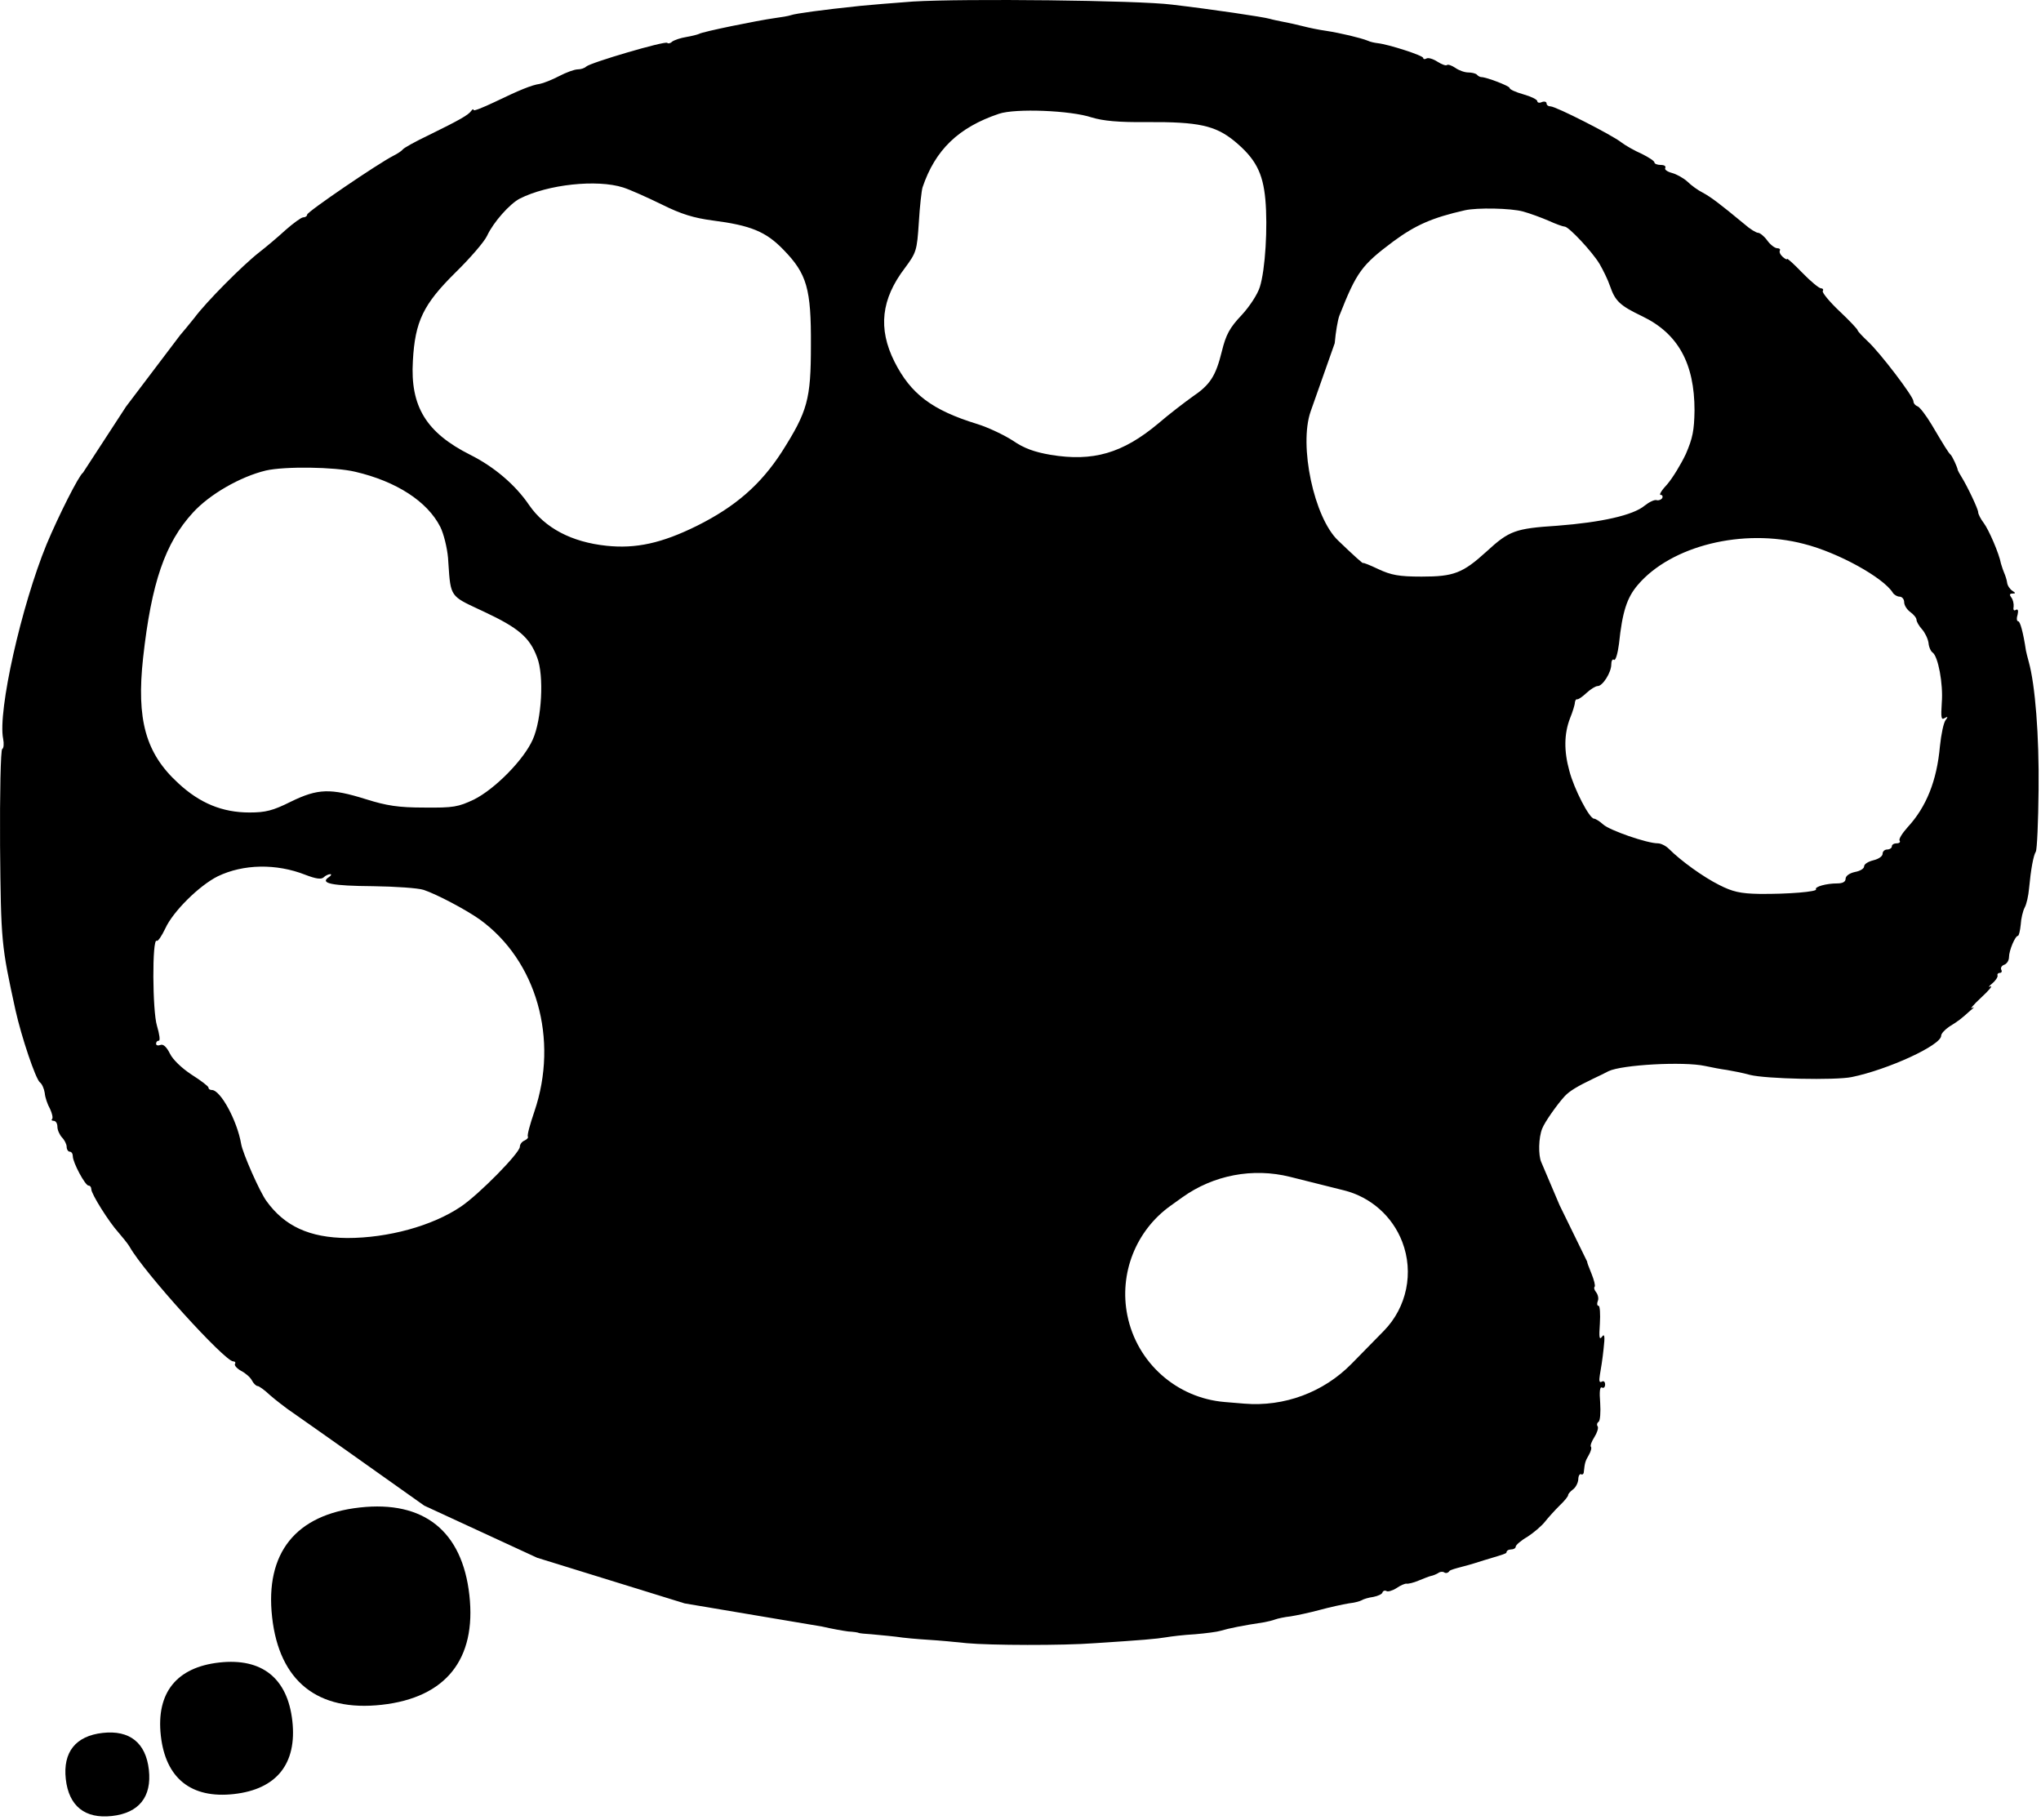
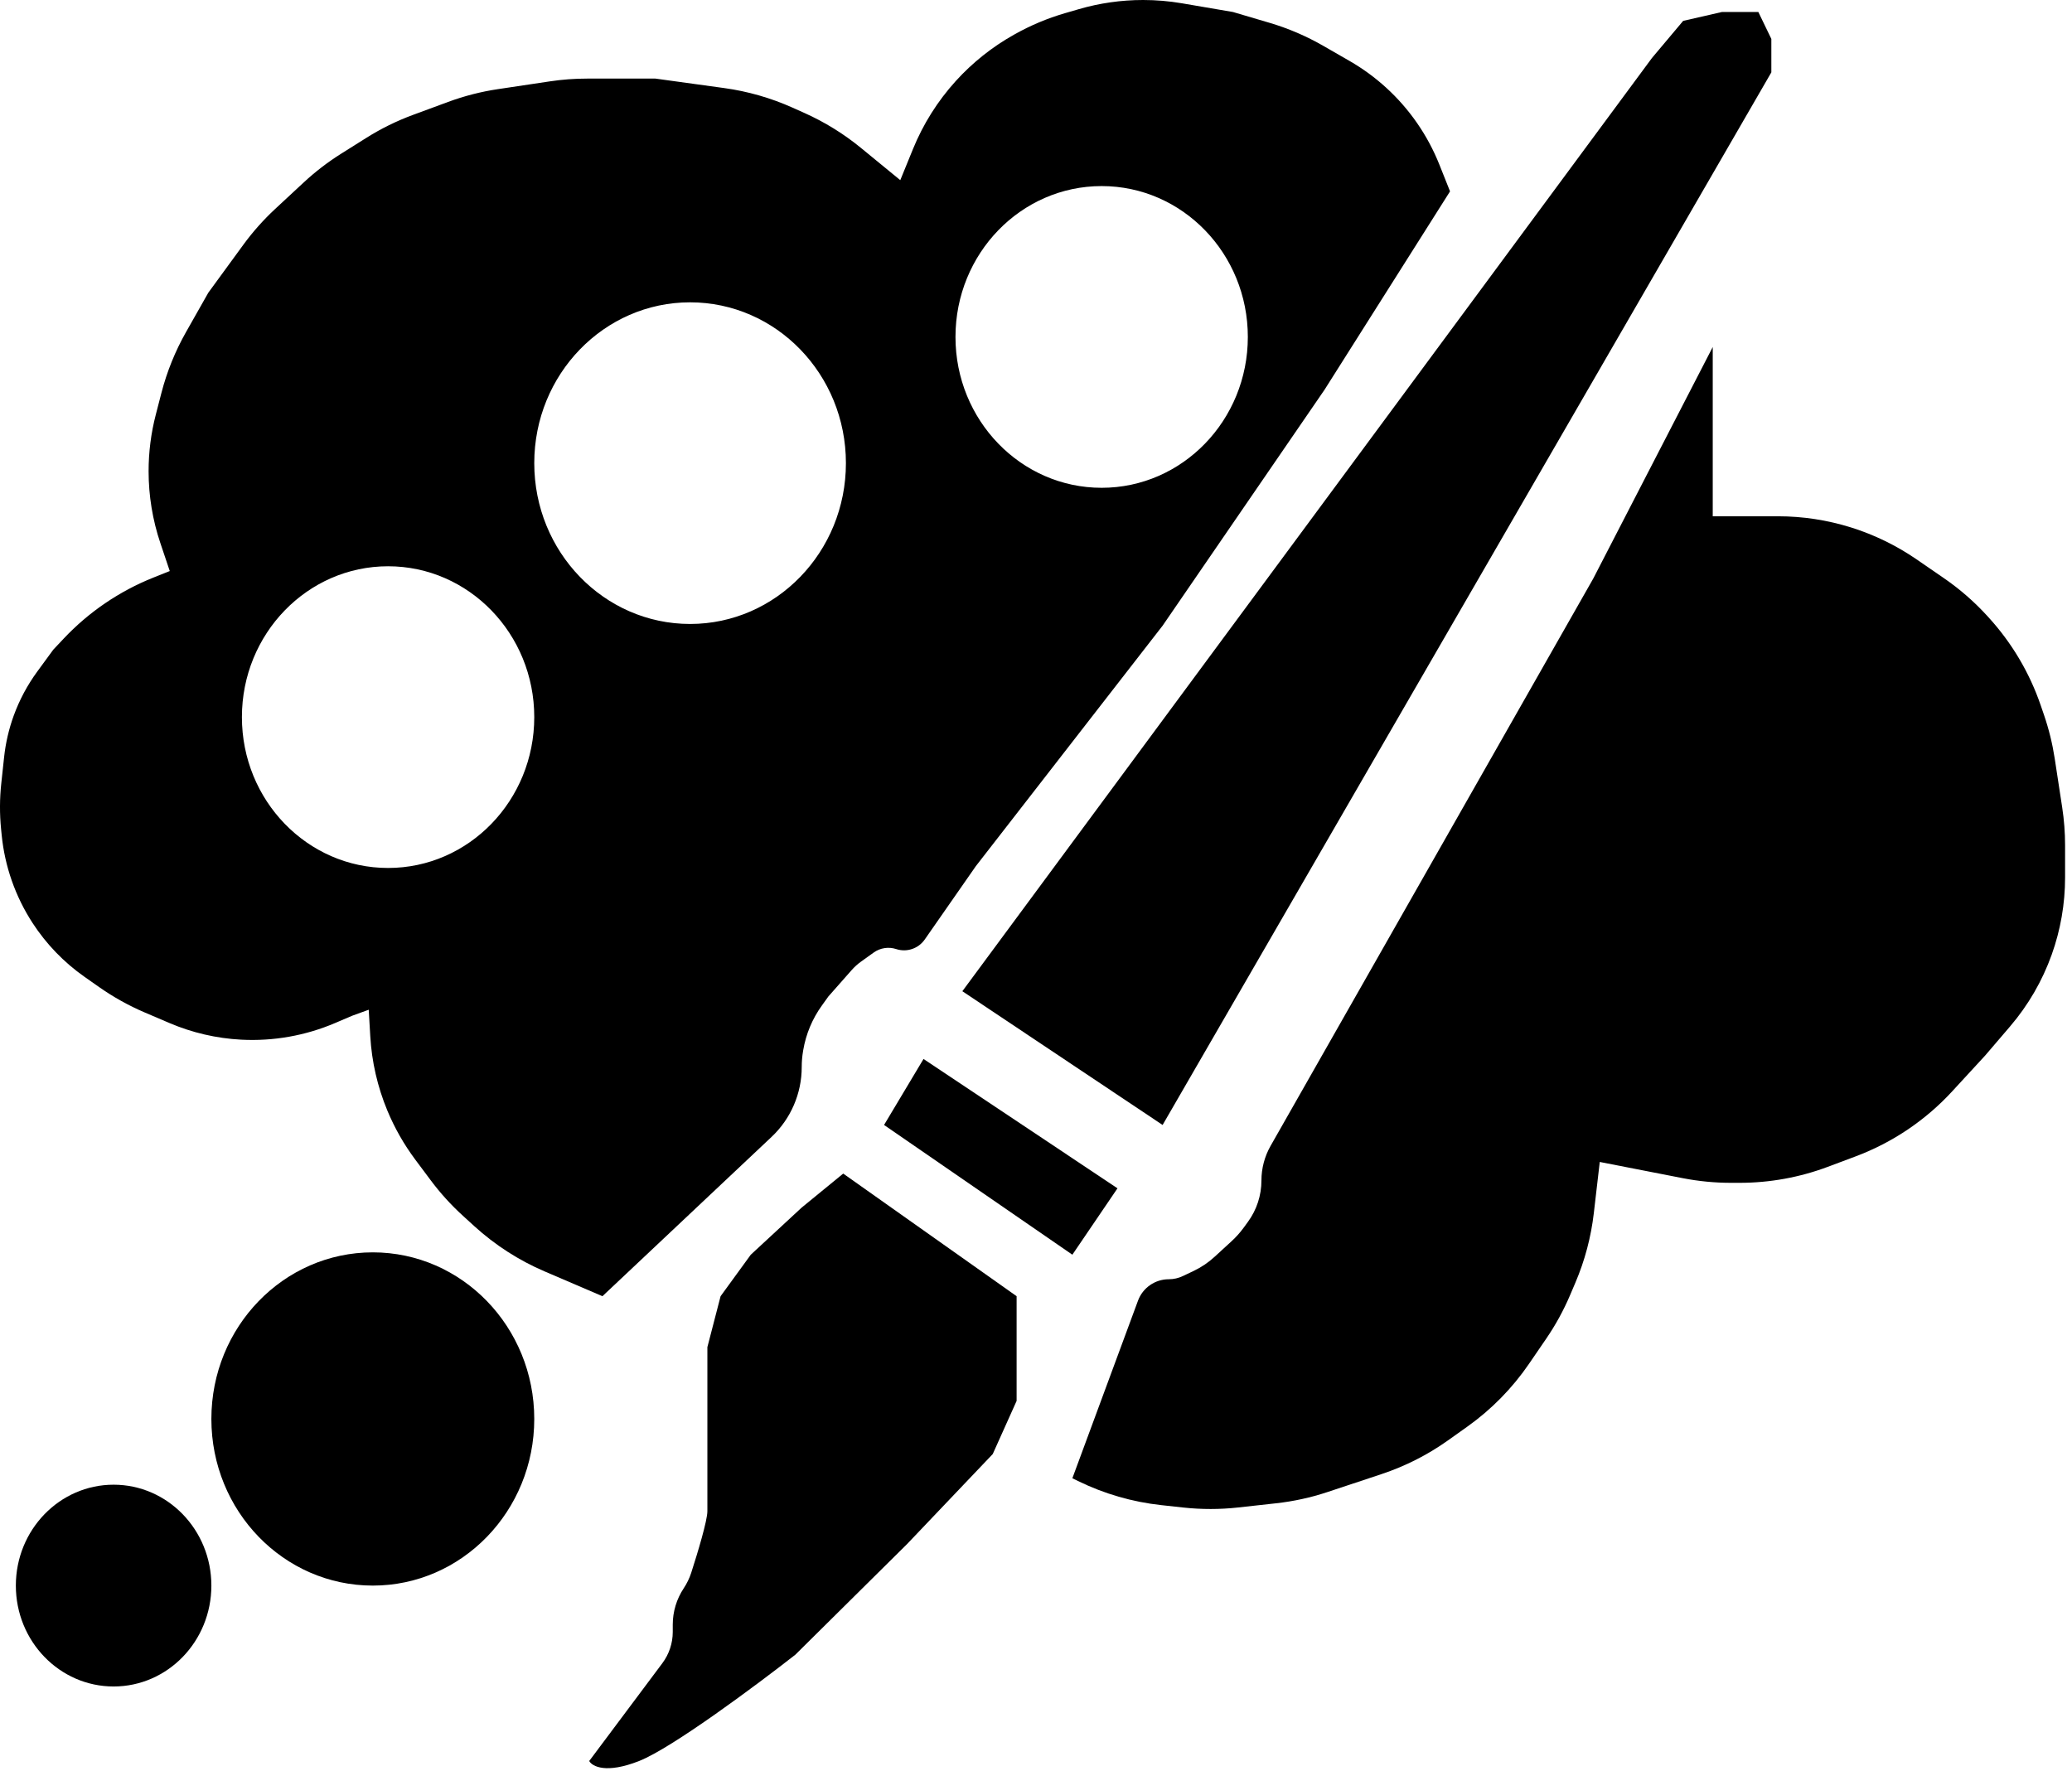
- <svg xmlns="http://www.w3.org/2000/svg" width="662" height="590" viewBox="0 0 662 590" fill="none">
-   <path fill-rule="evenodd" clip-rule="evenodd" d="M279.119 1.897C281.919 1.597 289.519 0.997 296.119 0.497C312.719 -0.503 369.219 0.097 380.119 1.497C392.919 2.997 409.819 5.497 411.819 6.097C412.819 6.397 414.819 6.797 416.319 7.097C417.919 7.397 420.719 7.997 422.619 8.497C424.519 8.997 427.919 9.697 430.119 9.997C434.719 10.697 441.419 12.297 443.619 13.197C444.419 13.597 445.919 13.897 446.819 13.997C450.419 14.397 461.619 17.997 461.619 18.797C461.619 19.197 462.119 19.297 462.619 18.997C463.219 18.597 464.819 19.097 466.219 19.997C467.619 20.897 469.019 21.396 469.319 21.096C469.619 20.797 470.819 21.197 472.019 21.997C473.119 22.797 475.019 23.497 476.219 23.497C477.319 23.497 478.619 23.797 479.019 24.197C479.419 24.697 480.119 24.997 480.419 24.997C482.119 24.997 489.619 27.897 489.619 28.497C489.619 28.997 491.619 29.896 494.119 30.596C496.619 31.297 498.619 32.297 498.619 32.797C498.619 33.297 499.319 33.496 500.119 33.096C500.919 32.797 501.619 32.997 501.619 33.497C501.619 34.097 502.219 34.497 502.919 34.497C504.619 34.497 522.919 43.797 525.919 46.197C527.219 47.197 530.219 48.897 532.519 49.897C534.719 50.997 536.619 52.197 536.619 52.697C536.619 53.097 537.519 53.497 538.719 53.497C539.819 53.497 540.419 53.897 540.119 54.497C539.819 54.997 540.819 55.697 542.319 56.096C543.819 56.496 546.119 57.797 547.319 58.897C548.519 60.097 550.719 61.697 552.319 62.497C554.919 63.897 557.719 65.997 565.819 72.697C567.619 74.297 569.619 75.497 570.219 75.497C570.819 75.497 572.219 76.597 573.219 77.997C574.219 79.397 575.719 80.496 576.419 80.496C577.119 80.496 577.519 80.796 577.319 81.197C577.019 81.697 577.419 82.597 578.219 83.296C579.019 83.996 579.619 84.296 579.619 83.996C579.619 83.597 581.819 85.597 584.519 88.397C587.219 91.197 590.019 93.496 590.619 93.496C591.219 93.496 591.519 93.897 591.219 94.397C590.919 94.796 593.319 97.796 596.619 100.897C599.919 103.997 602.519 106.797 602.519 107.097C602.519 107.397 604.019 108.997 605.819 110.697C609.819 114.397 620.619 128.597 620.619 130.097C620.619 130.797 621.219 131.497 622.019 131.797C622.719 132.097 624.719 134.697 626.519 137.697C630.719 144.797 632.019 146.897 632.719 147.497C633.219 147.997 634.819 151.297 635.019 152.497C635.119 152.797 635.619 153.697 636.119 154.497C638.119 157.697 641.619 165.097 641.619 166.097C641.619 166.697 642.419 168.297 643.419 169.597C645.019 171.697 648.419 179.497 649.019 182.797C649.061 182.921 649.11 183.079 649.167 183.26L649.198 183.358L649.199 183.361L649.199 183.362C649.415 184.052 649.717 185.017 650.019 185.697C650.419 186.597 650.919 188.097 651.019 188.997C651.119 189.897 651.919 191.097 652.719 191.597C653.819 192.297 653.819 192.497 652.719 192.497C651.819 192.497 651.719 192.897 652.319 193.697C652.919 194.397 653.219 195.797 653.119 196.797C652.919 197.797 653.219 198.197 653.819 197.797C654.519 197.397 654.719 197.997 654.419 199.297C654.019 200.497 654.119 201.497 654.619 201.497C655.219 201.497 656.219 204.997 657.119 210.997C657.219 211.497 657.619 213.197 658.019 214.597C660.119 222.097 661.419 238.597 661.219 255.997C661.119 266.497 660.719 275.497 660.319 276.197C659.519 277.497 658.719 281.897 658.119 288.197C657.919 290.497 657.319 293.197 656.719 294.297C656.119 295.397 655.519 297.997 655.419 299.897C655.219 301.897 654.819 303.497 654.519 303.497C653.619 303.497 651.619 308.297 651.619 310.397C651.619 311.497 650.919 312.597 650.019 312.897C649.219 313.197 648.819 313.897 649.119 314.497C649.419 314.997 649.219 315.497 648.719 315.497C648.119 315.497 647.719 315.897 647.919 316.397C648.019 316.897 647.219 318.097 646.119 318.997C645.019 319.897 644.819 320.297 645.619 319.897C646.419 319.597 645.119 321.197 642.619 323.497C640.119 325.797 638.819 327.397 639.619 326.897C640.519 326.397 640.319 326.797 639.119 327.697C635.919 330.597 635.219 331.097 632.319 332.897C630.819 333.897 629.619 335.197 629.619 335.897C629.619 338.997 612.319 346.897 600.619 349.297C595.319 350.397 572.719 349.897 567.619 348.597C565.119 347.897 561.819 347.297 560.119 346.997C558.519 346.797 555.319 346.197 553.019 345.697C546.119 344.197 526.019 345.297 521.719 347.397C520.819 347.897 518.519 348.997 516.619 349.897C511.619 352.297 509.119 353.797 507.519 355.497C505.119 358.097 501.019 363.897 500.219 365.997C499.019 368.897 498.919 374.697 499.919 376.897L505.848 390.845L514.819 409.197C514.729 409.378 515.296 410.793 515.999 412.547L516 412.549C516.049 412.672 516.099 412.797 516.15 412.923L516.219 413.097C517.019 415.097 517.519 416.997 517.219 417.297C516.919 417.597 517.119 418.397 517.719 419.097C518.319 419.897 518.619 421.197 518.219 421.997C517.919 422.797 518.019 423.497 518.519 423.497C518.919 423.497 519.119 426.097 518.919 429.297C518.619 433.697 518.719 434.697 519.619 433.497C520.419 432.397 520.619 433.297 520.119 437.497C519.819 440.497 519.219 444.297 518.919 445.897C518.619 447.797 518.719 448.497 519.519 448.097C520.119 447.697 520.619 448.097 520.619 448.997C520.619 449.897 520.119 450.297 519.619 449.997C518.919 449.597 518.719 451.297 519.019 454.897C519.219 457.997 519.019 460.697 518.519 461.097C518.019 461.397 517.819 462.097 518.219 462.597C518.519 463.097 518.019 464.697 517.119 466.097C516.219 467.497 515.719 468.897 516.019 469.197C516.319 469.497 516.019 470.697 515.319 471.897C514.119 473.897 514.019 474.597 513.719 477.297C513.719 477.997 513.219 478.397 512.819 478.097C512.419 477.897 511.919 478.597 511.919 479.797C511.819 480.997 511.019 482.497 510.119 483.097C509.319 483.697 508.619 484.497 508.619 484.897C508.619 485.297 507.419 486.797 505.819 488.297C504.319 489.797 502.219 492.097 501.119 493.497C500.019 494.897 497.419 497.097 495.419 498.397C493.319 499.597 491.619 501.097 491.619 501.597C491.619 502.097 490.919 502.497 490.119 502.497C489.319 502.497 488.619 502.897 488.619 503.497C488.619 503.819 486.963 504.314 484.028 505.192C482.416 505.674 480.417 506.272 478.095 507.019C477.008 507.369 475.689 507.717 474.438 508.047L474.436 508.048L474.433 508.049L474.428 508.05L474.427 508.05C472.299 508.611 470.371 509.119 470.119 509.497C469.719 510.097 469.019 510.297 468.519 509.997C468.019 509.597 467.019 509.697 466.419 510.197C465.719 510.597 464.719 510.997 464.119 511.097C463.619 511.197 461.819 511.897 460.119 512.597C458.519 513.297 456.719 513.697 456.219 513.597C455.819 513.497 454.319 514.097 453.019 514.997C451.619 515.897 450.119 516.297 449.719 515.997C449.219 515.697 448.619 515.897 448.419 516.397C448.319 516.997 446.919 517.597 445.419 517.897C443.919 518.097 442.219 518.597 441.619 518.997C441.119 519.297 439.219 519.797 437.419 519.997C435.619 520.297 431.419 521.197 428.119 522.097C424.819 522.997 420.519 523.897 418.619 524.197C416.719 524.397 414.419 524.897 413.619 525.197C412.819 525.497 411.219 525.897 410.119 526.097C402.919 527.197 398.919 527.997 395.819 528.897C394.919 529.197 391.219 529.697 387.619 529.997C384.019 530.197 379.819 530.697 378.119 530.997C375.219 531.497 370.619 531.897 355.119 532.897C344.719 533.697 321.019 533.597 313.619 532.897C310.019 532.497 304.419 531.997 301.119 531.797C297.819 531.597 293.119 531.197 290.619 530.797C289.042 530.607 287.027 530.418 285.277 530.254L285.265 530.253L285.258 530.252L285.248 530.251C284.236 530.156 283.314 530.07 282.619 529.997C280.719 529.897 278.919 529.697 278.619 529.597C278.319 529.397 276.819 529.197 275.119 529.097C273.519 528.897 269.619 528.197 266.619 527.497L222.079 519.997L174.219 505.192L137.619 488.297L111.907 470.07L101.565 462.776L93.201 456.907C93.201 456.907 89.419 454.097 87.619 452.497C85.819 450.797 84.019 449.497 83.519 449.497C83.119 449.497 82.219 448.697 81.719 447.697C81.219 446.697 79.619 445.297 78.219 444.597C76.819 443.797 75.919 442.797 76.219 442.297C76.519 441.897 76.219 441.497 75.619 441.497C72.919 441.497 46.719 412.697 42.019 404.297C41.419 403.297 39.719 401.197 38.419 399.697C35.319 396.297 29.619 387.197 29.619 385.697C29.619 384.997 29.219 384.497 28.719 384.497C27.619 384.497 23.619 376.997 23.619 374.997C23.619 374.197 23.219 373.497 22.619 373.497C22.119 373.497 21.619 372.797 21.619 371.897C21.619 371.097 20.919 369.697 20.119 368.897C19.319 367.997 18.619 366.497 18.619 365.397C18.619 364.397 18.119 363.497 17.419 363.497C16.819 363.497 16.519 363.197 16.919 362.897C17.219 362.497 16.919 361.097 16.219 359.597C15.419 358.197 14.619 355.897 14.519 354.497C14.319 353.097 13.619 351.497 12.919 350.997C11.519 349.797 7.019 336.497 5.019 327.597C0.419 306.497 0.319 305.697 0.019 274.197C-0.081 257.297 0.219 243.197 0.719 242.897C1.219 242.697 1.319 241.097 1.019 239.597C-0.781 230.697 6.919 196.497 15.119 176.497C19.019 167.197 25.619 154.097 26.919 153.297L40.882 131.86L58.419 108.697C59.277 107.744 61.224 105.338 62.876 103.297L63.119 102.997C66.819 97.996 78.719 85.996 84.119 81.796C86.319 80.097 90.119 76.897 92.619 74.597C95.119 72.397 97.719 70.497 98.319 70.497C99.019 70.497 99.619 70.097 99.619 69.597C99.619 68.697 122.519 53.097 127.619 50.497C129.019 49.797 130.319 48.897 130.619 48.497C130.919 47.997 134.719 45.897 139.119 43.797C148.919 38.997 151.919 37.297 152.819 35.997C153.219 35.397 153.619 35.297 153.619 35.697C153.619 36.097 156.619 34.897 160.419 33.096C168.319 29.297 172.319 27.597 175.119 27.197C176.219 26.997 179.019 25.897 181.319 24.697C183.619 23.497 186.319 22.497 187.419 22.497C188.419 22.497 189.619 22.096 190.119 21.596C191.519 20.297 215.719 13.197 216.419 13.897C216.719 14.197 217.419 14.097 218.019 13.497C218.719 12.997 220.719 12.297 222.619 11.997C224.419 11.697 226.319 11.197 226.719 10.997C227.719 10.297 246.019 6.597 251.119 5.897C253.319 5.597 255.819 5.197 256.619 4.897C258.019 4.397 266.619 3.197 279.119 1.897ZM354.119 38.096C357.819 39.197 362.619 39.697 372.119 39.596C388.719 39.496 394.119 40.697 400.319 45.697C407.219 51.397 409.619 55.997 410.419 64.697C411.219 73.497 410.419 87.496 408.619 93.097C407.919 95.397 405.319 99.397 402.719 102.197C398.819 106.297 397.619 108.597 396.319 113.897C394.319 121.997 392.519 124.797 386.719 128.697C384.219 130.497 379.219 134.297 375.619 137.397C364.119 146.997 354.519 149.797 340.719 147.497C335.519 146.597 332.119 145.397 328.519 142.897C325.719 141.097 320.519 138.597 316.919 137.497C302.319 132.997 295.419 127.797 290.119 117.297C284.719 106.497 285.819 96.996 293.519 86.897C297.219 81.897 297.419 81.297 298.019 72.197C298.319 66.997 298.919 61.797 299.219 60.797C303.319 48.597 310.919 41.297 324.019 36.897C329.319 35.097 347.319 35.797 354.119 38.096ZM202.119 60.797C204.319 61.497 209.919 63.997 214.619 66.297C221.019 69.497 225.119 70.697 231.119 71.497C243.519 73.097 248.419 75.097 254.119 80.996C261.719 88.796 263.119 93.597 263.019 111.997C263.019 129.597 261.919 133.397 253.619 146.497C246.719 157.197 238.519 164.297 226.119 170.497C214.619 176.197 206.219 177.997 196.719 176.997C185.319 175.797 176.719 171.197 171.619 163.797C167.219 157.297 160.319 151.397 152.519 147.497C138.219 140.297 133.019 131.797 133.919 116.997C134.619 104.197 137.319 98.697 147.619 88.496C152.419 83.796 157.119 78.397 158.019 76.397C160.019 72.097 165.319 66.097 168.619 64.397C177.719 59.797 193.619 58.097 202.119 60.797ZM494.019 68.597C496.219 69.197 500.019 70.597 502.319 71.597C504.719 72.697 507.019 73.497 507.519 73.497C508.819 73.497 516.419 81.597 518.819 85.597C519.919 87.496 521.519 90.697 522.219 92.796C523.919 97.697 525.419 99.097 532.719 102.597C544.319 108.197 549.619 117.897 549.619 133.097C549.519 139.597 549.019 142.097 546.819 147.197C545.219 150.597 542.519 154.997 540.819 156.997C539.019 158.897 538.019 160.497 538.619 160.497C539.219 160.497 539.419 160.997 539.119 161.597C538.719 162.097 537.919 162.397 537.319 162.197C536.619 161.997 534.919 162.797 533.419 163.997C529.719 167.097 519.419 169.397 505.119 170.497C491.419 171.397 489.519 172.097 482.119 178.897C474.419 185.897 471.519 186.997 461.119 186.997C453.719 186.997 451.219 186.497 447.119 184.597C444.419 183.297 442.119 182.397 442.119 182.597C442.119 182.897 439.019 180.097 434.019 175.297C426.219 167.897 421.219 144.497 425.119 133.397L432.919 111.297C433.219 107.697 433.919 103.697 434.419 102.397C440.019 88.197 441.619 85.997 451.919 78.297C459.119 72.997 464.519 70.597 475.119 68.197C479.119 67.297 490.019 67.496 494.019 68.597ZM115.219 152.997C128.519 156.097 138.619 162.597 142.819 170.897C143.919 173.097 145.019 177.597 145.319 180.897C145.367 181.601 145.411 182.264 145.452 182.89C145.8 188.21 145.971 190.818 147.251 192.654C148.481 194.42 150.738 195.47 155.166 197.531C155.745 197.801 156.362 198.088 157.019 198.397C168.119 203.597 171.819 206.697 174.219 213.197C176.519 219.097 175.719 233.297 172.819 239.797C169.919 246.397 160.519 255.897 153.719 259.297C148.619 261.697 147.119 261.997 137.619 261.897C129.219 261.897 125.419 261.297 118.719 259.197C107.219 255.597 103.119 255.697 94.319 259.997C88.519 262.897 86.119 263.497 80.919 263.497C72.119 263.497 64.819 260.497 57.819 253.997C47.219 244.297 44.219 233.397 46.419 213.297C49.119 188.997 53.519 176.097 62.619 166.197C68.019 160.297 77.919 154.597 86.219 152.597C92.319 151.197 108.519 151.397 115.219 152.997ZM531.219 189.697C542.019 176.997 565.319 171.197 585.119 176.397C596.219 179.197 610.819 187.297 613.919 192.197C614.319 192.897 615.419 193.497 616.119 193.497C616.919 193.497 617.619 194.297 617.619 195.297C617.619 196.297 618.519 197.697 619.619 198.497C620.719 199.297 621.619 200.397 621.619 200.997C621.619 201.597 622.419 202.997 623.419 204.097C624.319 205.097 625.319 207.097 625.519 208.497C625.619 209.897 626.319 211.297 626.819 211.597C628.619 212.797 630.319 221.797 629.819 227.897C629.519 232.697 629.619 233.597 630.719 232.897C631.819 232.297 631.919 232.397 631.019 233.597C630.419 234.397 629.619 238.097 629.219 241.997C628.219 253.197 624.819 261.697 618.719 268.297C617.019 270.197 615.819 272.097 616.119 272.597C616.519 273.097 616.019 273.497 615.219 273.497C614.319 273.497 613.619 273.897 613.619 274.497C613.619 274.997 612.919 275.497 612.119 275.497C611.319 275.497 610.619 276.097 610.619 276.897C610.619 277.697 609.319 278.597 607.619 278.997C606.019 279.397 604.619 280.197 604.619 280.997C604.619 281.697 603.319 282.497 601.619 282.797C599.819 283.197 598.619 284.097 598.619 284.997C598.619 285.997 597.619 286.497 595.919 286.497C592.319 286.497 588.519 287.597 589.019 288.397C589.619 289.197 579.919 289.997 570.619 289.897C564.519 289.797 561.919 289.197 557.619 286.997C552.419 284.397 545.219 279.197 541.319 275.297C540.319 274.297 538.719 273.497 537.719 273.497C534.219 273.497 522.119 269.297 520.019 267.397C518.919 266.397 517.519 265.497 517.019 265.497C515.519 265.497 510.519 255.797 509.019 249.997C507.219 243.497 507.319 237.997 509.219 232.997C510.119 230.797 510.819 228.497 510.819 227.797C510.919 227.097 511.219 226.697 511.519 226.797C511.919 226.897 513.219 225.997 514.619 224.697C515.919 223.497 517.519 222.497 518.219 222.497C519.819 222.497 522.619 218.097 522.619 215.497C522.619 214.297 523.019 213.597 523.519 213.997C524.019 214.297 524.719 211.897 525.119 208.797C526.219 198.297 527.719 193.797 531.219 189.697ZM99.019 283.697C102.419 284.997 104.219 285.297 105.019 284.497C105.519 283.997 106.519 283.497 107.119 283.497C107.619 283.497 107.419 283.997 106.619 284.497C103.619 286.497 107.719 287.297 121.019 287.397C128.219 287.497 135.619 287.997 137.419 288.597C141.619 289.997 151.119 294.997 155.619 298.197C174.019 311.497 181.319 336.997 173.319 360.497C171.919 364.597 170.919 368.197 171.219 368.597C171.419 368.997 170.919 369.497 170.119 369.897C169.319 370.197 168.619 371.097 168.619 371.897C168.619 373.897 155.319 387.397 149.519 391.297C140.219 397.597 125.819 401.497 112.619 401.497C100.419 401.397 92.319 397.697 86.419 389.497C84.219 386.497 78.719 373.997 78.219 370.997C76.919 363.397 71.519 353.497 68.719 353.497C68.119 353.497 67.619 353.197 67.619 352.697C67.619 352.297 65.119 350.397 62.119 348.497C58.919 346.397 56.019 343.597 55.119 341.697C54.019 339.497 52.919 338.497 52.019 338.897C51.219 339.197 50.619 338.997 50.619 338.497C50.619 337.897 51.019 337.497 51.519 337.497C52.019 337.497 51.719 335.397 50.919 332.697C49.419 327.897 49.319 304.197 50.819 305.097C51.219 305.397 52.419 303.597 53.619 301.097C56.119 295.597 64.619 287.197 70.619 284.197C78.919 280.197 89.619 279.997 99.019 283.697ZM365.661 426.591C362.924 413.023 368.4 399.112 379.652 391.051L383.455 388.327C393.575 381.076 406.371 378.64 418.447 381.665L435.977 386.055C444.592 388.213 451.619 394.429 454.811 402.717C458.653 412.694 456.315 423.995 448.83 431.629L438.402 442.263C429.305 451.54 416.551 456.285 403.602 455.211L397.224 454.682C381.623 453.387 368.757 441.936 365.661 426.591Z" fill="black" />
-   <path d="M88.258 524.446C90.573 545.242 103.017 555.193 123.813 552.878C144.609 550.563 154.561 538.119 152.246 517.323C149.931 496.527 137.486 486.576 116.69 488.891C95.894 491.206 85.943 503.65 88.258 524.446Z" fill="black" />
-   <path d="M52.161 562.869C53.704 576.733 62.001 583.367 75.865 581.824C89.729 580.281 96.363 571.984 94.82 558.12C93.276 544.256 84.98 537.622 71.116 539.165C57.252 540.709 50.618 549.005 52.161 562.869Z" fill="black" />
-   <path d="M21.34 576.967C22.315 585.725 27.556 589.916 36.313 588.941C45.071 587.966 49.262 582.725 48.287 573.968C47.312 565.21 42.071 561.019 33.314 561.994C24.556 562.969 20.365 568.21 21.34 576.967Z" fill="black" />
+ <svg xmlns="http://www.w3.org/2000/svg" width="165" height="141" viewBox="0 0 165 141" fill="none">
+   <path d="M16.832 126.276C16.832 130.713 13.347 134.311 9.047 134.311C4.747 134.311 1.262 130.713 1.262 126.276C1.262 121.838 4.747 118.241 9.047 118.241C13.347 118.241 16.832 121.838 16.832 126.276Z" fill="black" />
+   <path d="M42.545 113.006C42.545 120.335 36.789 126.276 29.689 126.276C22.588 126.276 16.832 120.335 16.832 113.006C16.832 105.678 22.588 99.737 29.689 99.737C36.789 99.737 42.545 105.678 42.545 113.006Z" fill="black" />
+   <path d="M63.844 96.168L67.148 93.464L80.956 103.229V111.568L79.055 115.8L72.231 122.97L63.334 131.781C60.282 134.171 53.521 139.21 50.895 140.246C48.269 141.283 47.152 140.678 46.921 140.246L52.746 132.456C53.283 131.737 53.574 130.864 53.574 129.967V129.385C53.574 128.356 53.877 127.35 54.445 126.493C54.699 126.109 54.903 125.694 55.044 125.256C55.571 123.622 56.331 121.088 56.331 120.356V107.285L57.383 103.229L59.787 99.924L63.844 96.168Z" fill="black" />
+   <path d="M85.396 99.924L70.4 89.592L73.543 84.336L88.989 94.637L85.396 99.924Z" fill="black" />
+   <path d="M92.582 89.592L76.635 78.94L131.55 4.619L134.036 1.662L137.119 0.956H140.023L141.058 3.1V5.762L92.582 89.592Z" fill="black" />
+   <path d="M85.396 117.727L90.622 103.586C91.001 102.56 91.979 101.879 93.073 101.879C93.461 101.879 93.845 101.792 94.195 101.625L95.049 101.219C95.661 100.928 96.226 100.547 96.725 100.088L98.07 98.854C98.427 98.526 98.751 98.165 99.037 97.773L99.378 97.306C100.076 96.35 100.452 95.197 100.452 94.014C100.452 93.046 100.704 92.096 101.182 91.255L126.87 46.087L136.391 27.636V41.116H141.583C143.559 41.116 145.523 41.417 147.409 42.008C149.265 42.59 151.024 43.447 152.627 44.55L154.814 46.055C156.065 46.917 157.214 47.917 158.239 49.039L158.352 49.163C160.206 51.191 161.622 53.58 162.511 56.18L162.776 56.954C163.16 58.077 163.443 59.231 163.623 60.404L164.219 64.3C164.372 65.301 164.449 66.312 164.449 67.324V69.891C164.449 71.981 164.089 74.055 163.386 76.023C162.638 78.115 161.515 80.053 160.071 81.741L158.074 84.074L155.458 86.915C153.336 89.221 150.701 90.995 147.767 92.096L145.55 92.927C143.305 93.769 140.926 94.2 138.528 94.2H137.842C136.555 94.2 135.272 94.076 134.009 93.83L127.394 92.538L126.921 96.613C126.7 98.521 126.205 100.387 125.452 102.154L125.023 103.161C124.506 104.372 123.872 105.528 123.128 106.615L121.757 108.618C120.428 110.56 118.766 112.252 116.849 113.616L115.31 114.711C113.69 115.863 111.908 116.768 110.021 117.395L105.725 118.822C104.39 119.266 103.011 119.568 101.612 119.722L98.588 120.056C97.141 120.215 95.682 120.217 94.235 120.06L92.484 119.869C90.172 119.618 87.921 118.966 85.833 117.941L85.396 117.727Z" fill="black" />
+   <path fill-rule="evenodd" clip-rule="evenodd" d="M115.471 15.24L114.623 13.112C113.692 10.775 112.243 8.679 110.385 6.984C109.494 6.171 108.518 5.458 107.474 4.857L105.392 3.659C104.031 2.875 102.582 2.254 101.076 1.81L98.184 0.956L94.114 0.261C93.094 0.087 92.062 0 91.028 0C89.291 0 87.563 0.247 85.896 0.733L84.797 1.053C83.409 1.457 82.071 2.019 80.811 2.727L80.727 2.774C78.999 3.745 77.439 4.989 76.107 6.458C74.667 8.048 73.516 9.876 72.706 11.862L71.692 14.347L68.559 11.779C67.189 10.657 65.676 9.721 64.059 8.997L63.115 8.574C61.382 7.798 59.548 7.272 57.667 7.013L52.193 6.259H46.754C45.763 6.259 44.774 6.333 43.794 6.479L39.654 7.099C38.299 7.301 36.968 7.643 35.683 8.118L32.885 9.151C31.585 9.631 30.338 10.245 29.165 10.984L27.153 12.249C26.099 12.913 25.108 13.673 24.195 14.521L21.916 16.637C20.979 17.508 20.127 18.465 19.373 19.498L16.591 23.307L14.818 26.437C13.956 27.958 13.297 29.586 12.858 31.278L12.408 33.016C12.026 34.489 11.833 36.004 11.833 37.526C11.833 39.477 12.151 41.415 12.774 43.264L13.519 45.478L12.209 46.001C9.501 47.083 7.062 48.744 5.063 50.868L4.243 51.74L2.964 53.487C2.175 54.566 1.543 55.751 1.087 57.008C0.703 58.07 0.447 59.175 0.327 60.298L0.101 62.398C-0.029 63.602 -0.034 64.817 0.086 66.023L0.133 66.496C0.379 68.992 1.221 71.391 2.586 73.495C3.68 75.181 5.088 76.642 6.734 77.797L7.894 78.611C9.031 79.409 10.248 80.087 11.526 80.633L13.49 81.472C15.303 82.247 17.238 82.696 19.206 82.799C21.767 82.934 24.324 82.481 26.682 81.475L28.038 80.896L29.363 80.414L29.486 82.524C29.604 84.557 30.062 86.555 30.842 88.436C31.42 89.829 32.169 91.146 33.072 92.355L34.304 94.004C35.064 95.022 35.92 95.965 36.859 96.82L37.776 97.656C39.425 99.157 41.313 100.373 43.362 101.251L47.974 103.229L61.441 90.544C62.974 89.1 63.844 87.087 63.844 84.98C63.844 84.552 63.88 84.124 63.952 83.701L63.964 83.629C64.181 82.351 64.687 81.139 65.444 80.087L65.969 79.355L67.821 77.257C68.043 77.005 68.293 76.779 68.565 76.584L69.573 75.861C70.093 75.488 70.759 75.386 71.367 75.584C72.21 75.86 73.133 75.55 73.639 74.823L77.707 68.983L92.582 49.83L105.479 31.036L115.471 15.24ZM30.904 69.125C37.333 69.125 42.545 63.746 42.545 57.111C42.545 50.476 37.333 45.097 30.904 45.097C24.475 45.097 19.264 50.476 19.264 57.111C19.264 63.746 24.475 69.125 30.904 69.125ZM67.363 36.884C67.363 43.957 61.807 49.692 54.954 49.692C48.101 49.692 42.545 43.957 42.545 36.884C42.545 29.811 48.101 24.077 54.954 24.077C61.807 24.077 67.363 29.811 67.363 36.884ZM87.728 38.848C94.157 38.848 99.369 33.469 99.369 26.834C99.369 20.198 94.157 14.819 87.728 14.819C81.3 14.819 76.088 20.198 76.088 26.834C76.088 33.469 81.3 38.848 87.728 38.848Z" fill="black" />
</svg>
